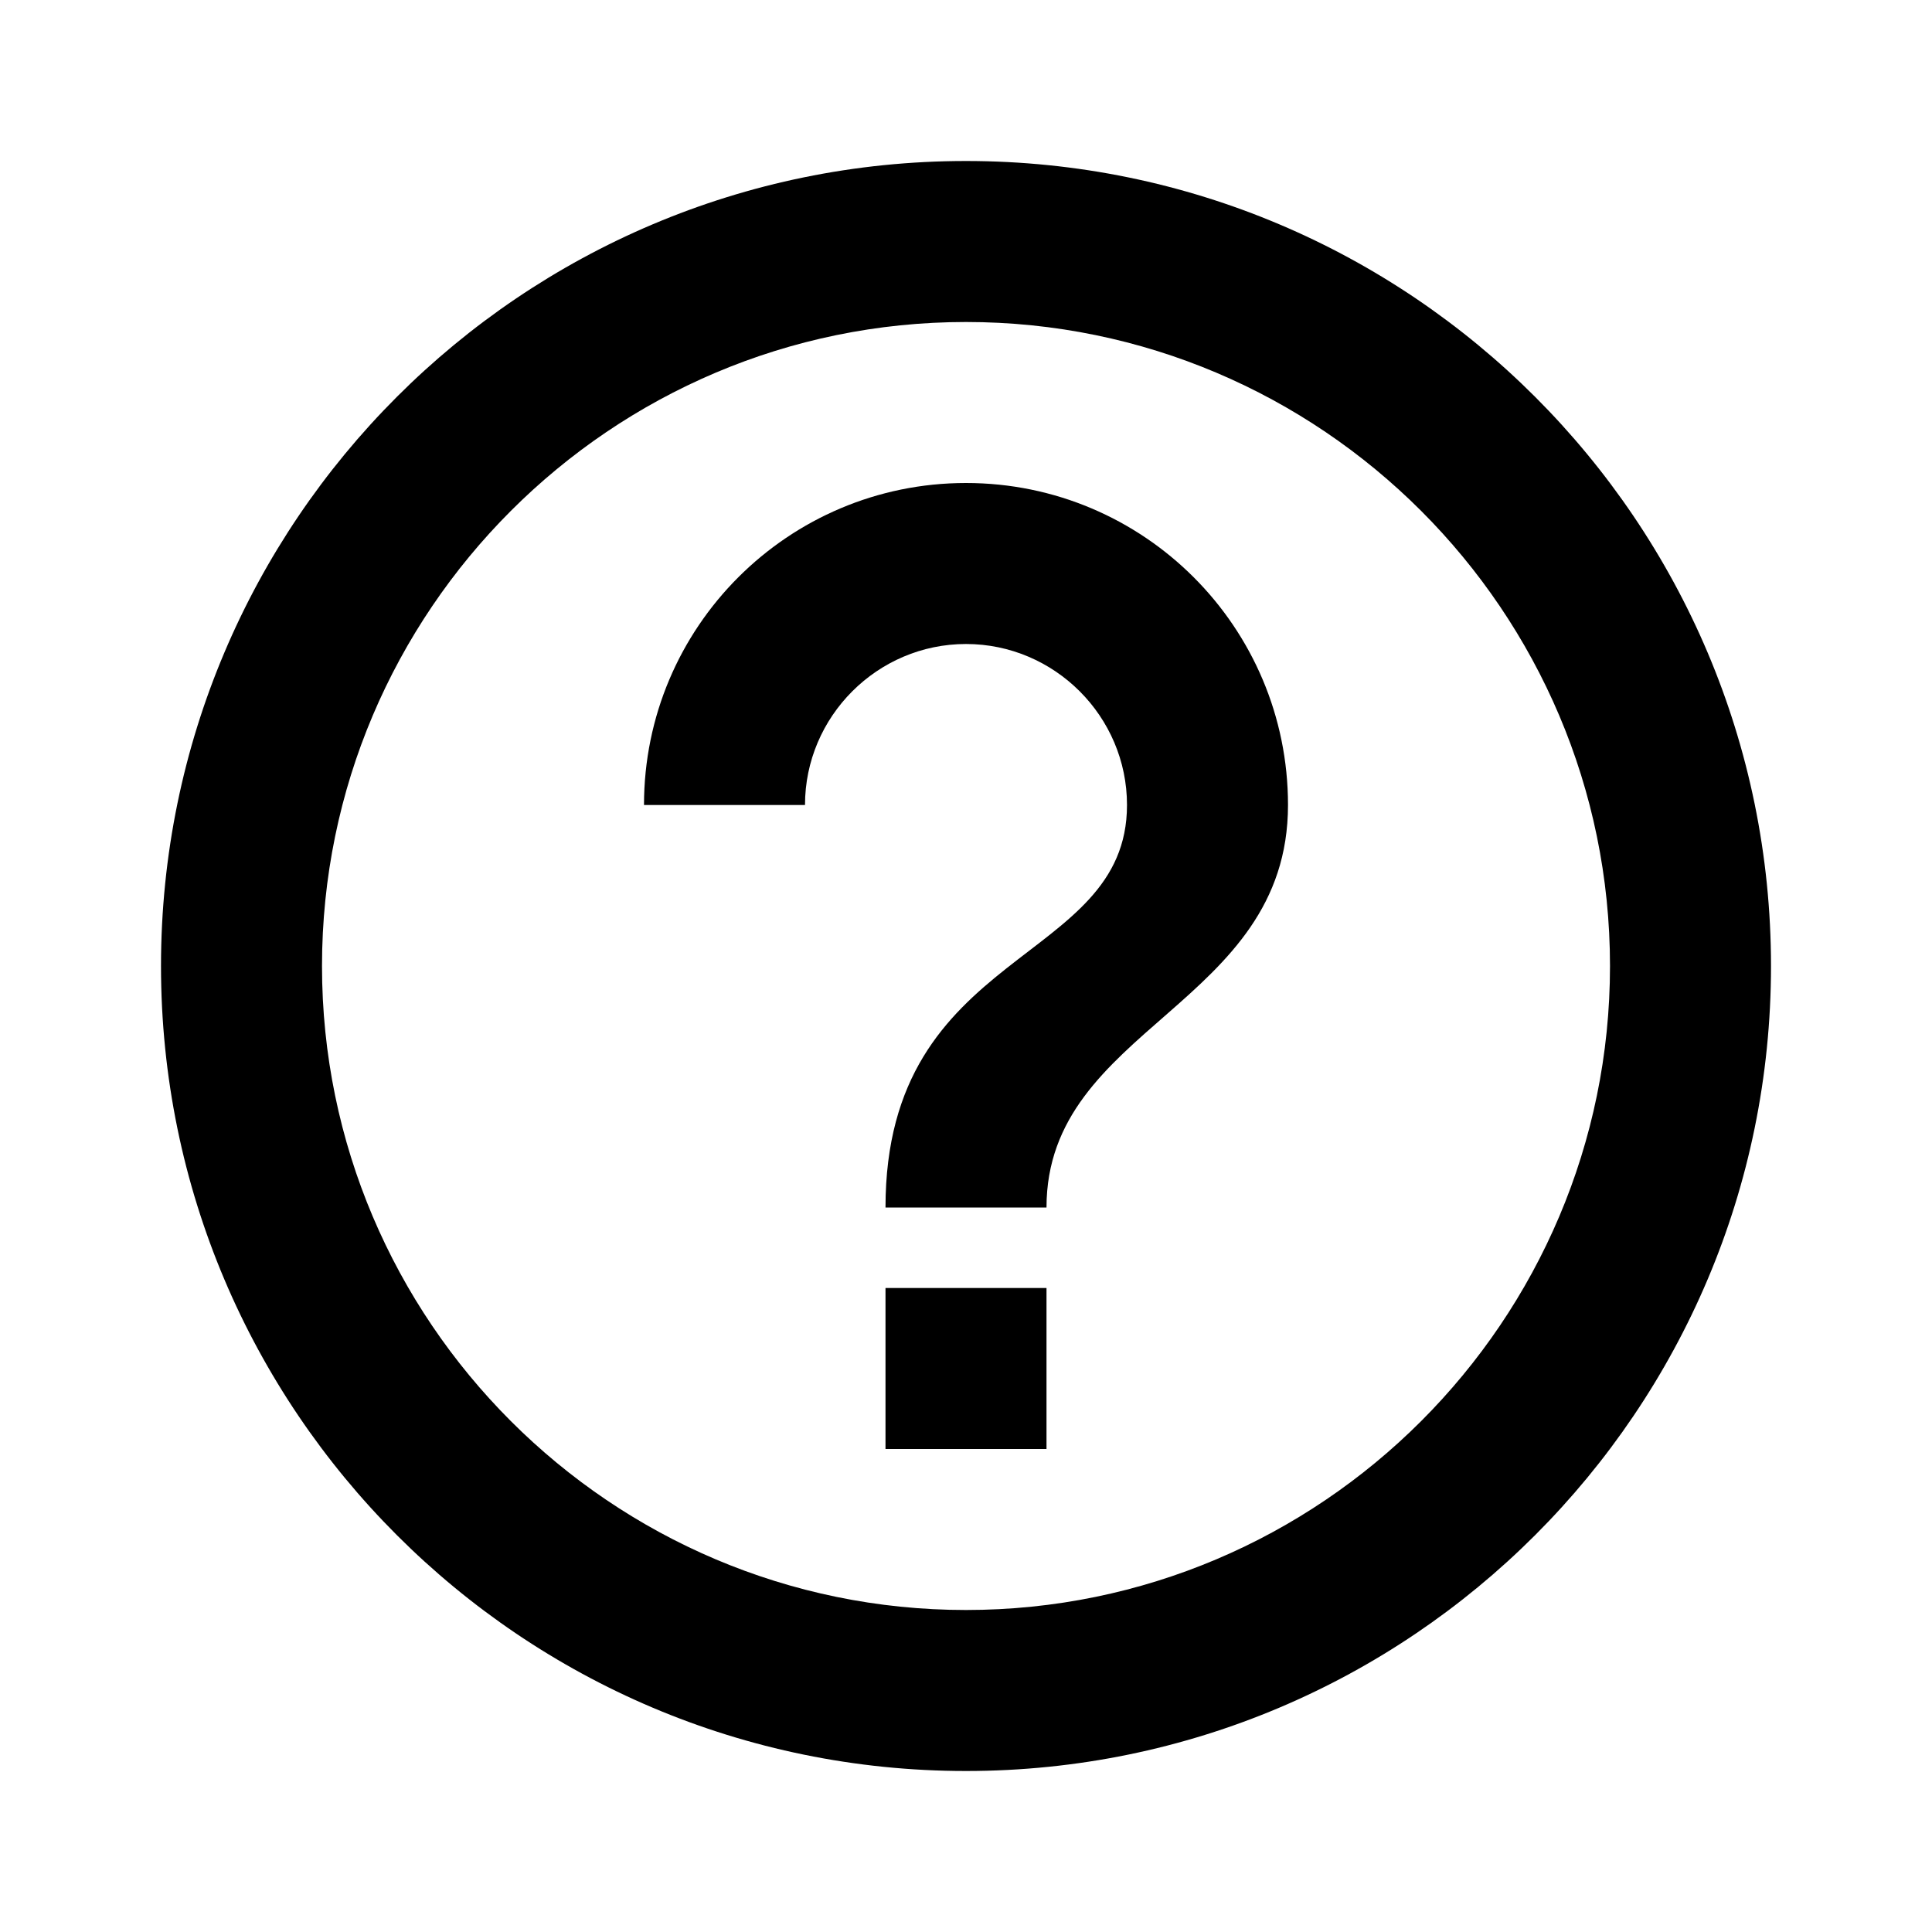
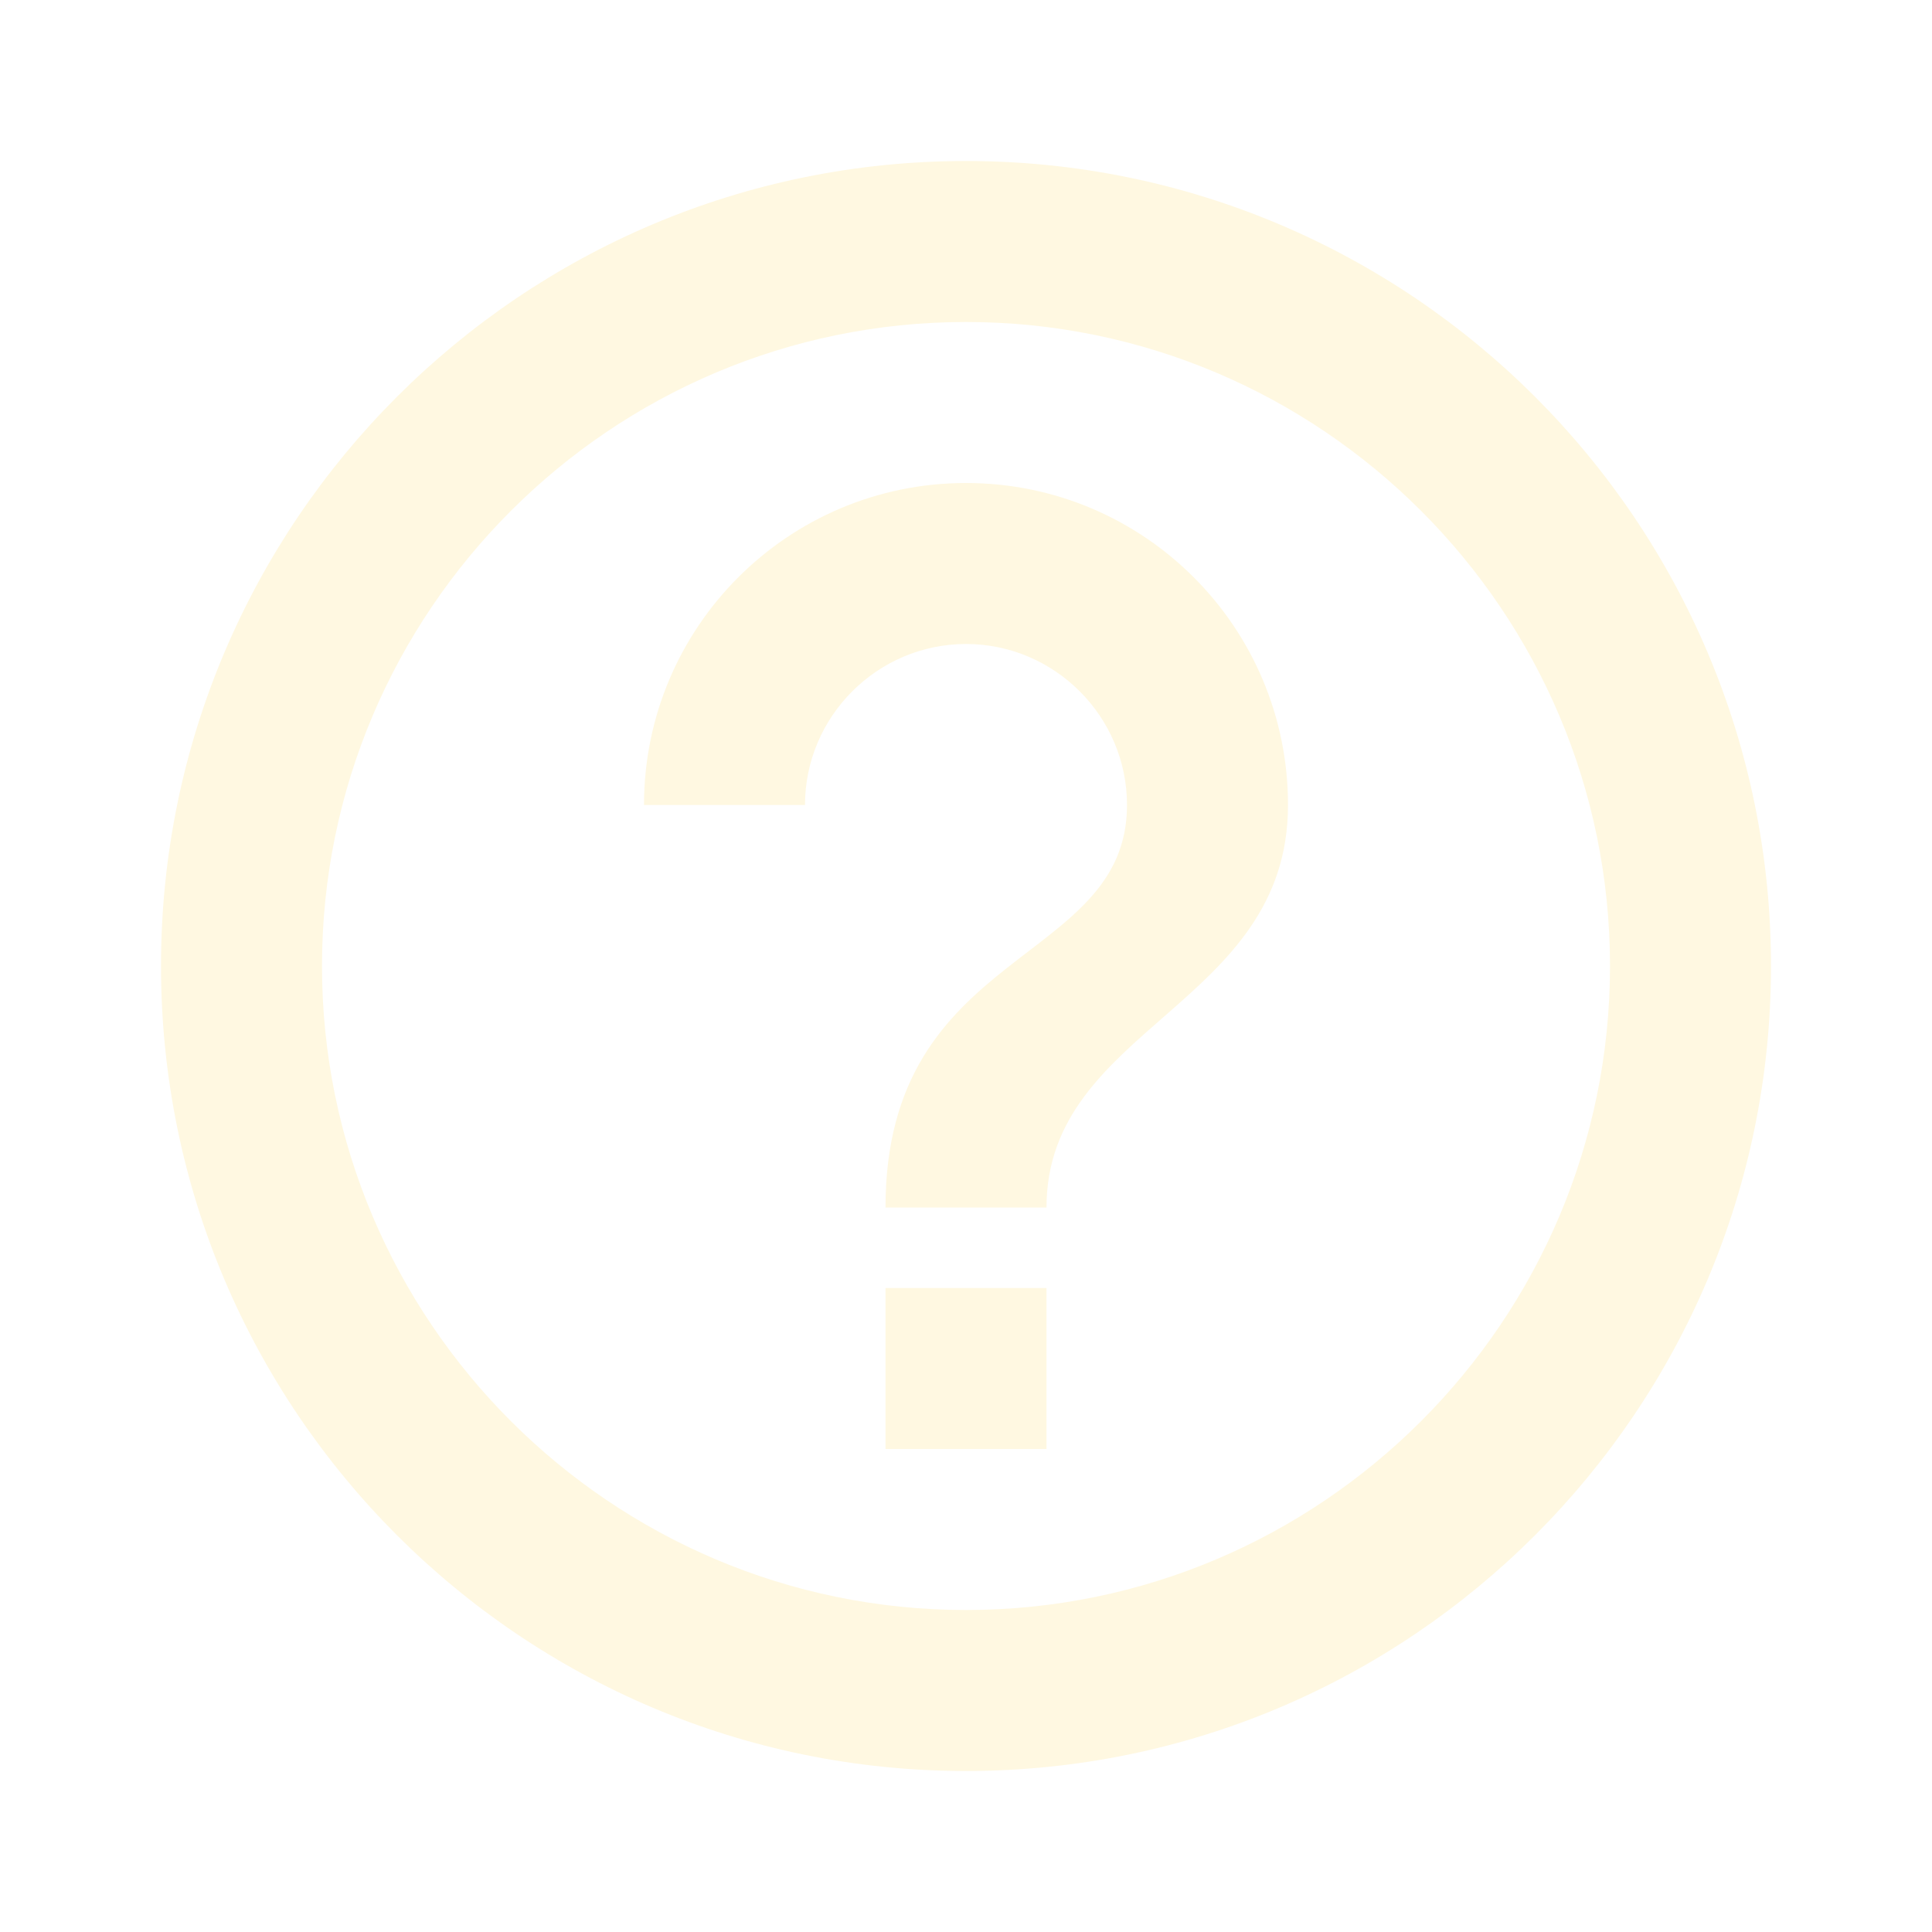
- <svg xmlns="http://www.w3.org/2000/svg" fill="#000000" height="24" viewBox="0 0 24 24" width="24">
+ <svg xmlns="http://www.w3.org/2000/svg" fill="#fff8e1" height="24" viewBox="0 0 24 24" width="24">
  <path d="M0 0h24v24H0z" fill="none" />
  <path d="M11 18h2v-2h-2v2zm1-16C6.48 2 2 6.48 2 12s4.48 10 10 10 10-4.48 10-10S17.52 2 12 2zm0 18c-4.41 0-8-3.59-8-8s3.59-8 8-8 8 3.59 8 8-3.59 8-8 8zm0-14c-2.21 0-4 1.79-4 4h2c0-1.1.9-2 2-2s2 .9 2 2c0 2-3 1.75-3 5h2c0-2.25 3-2.5 3-5 0-2.21-1.79-4-4-4z" />
</svg>
